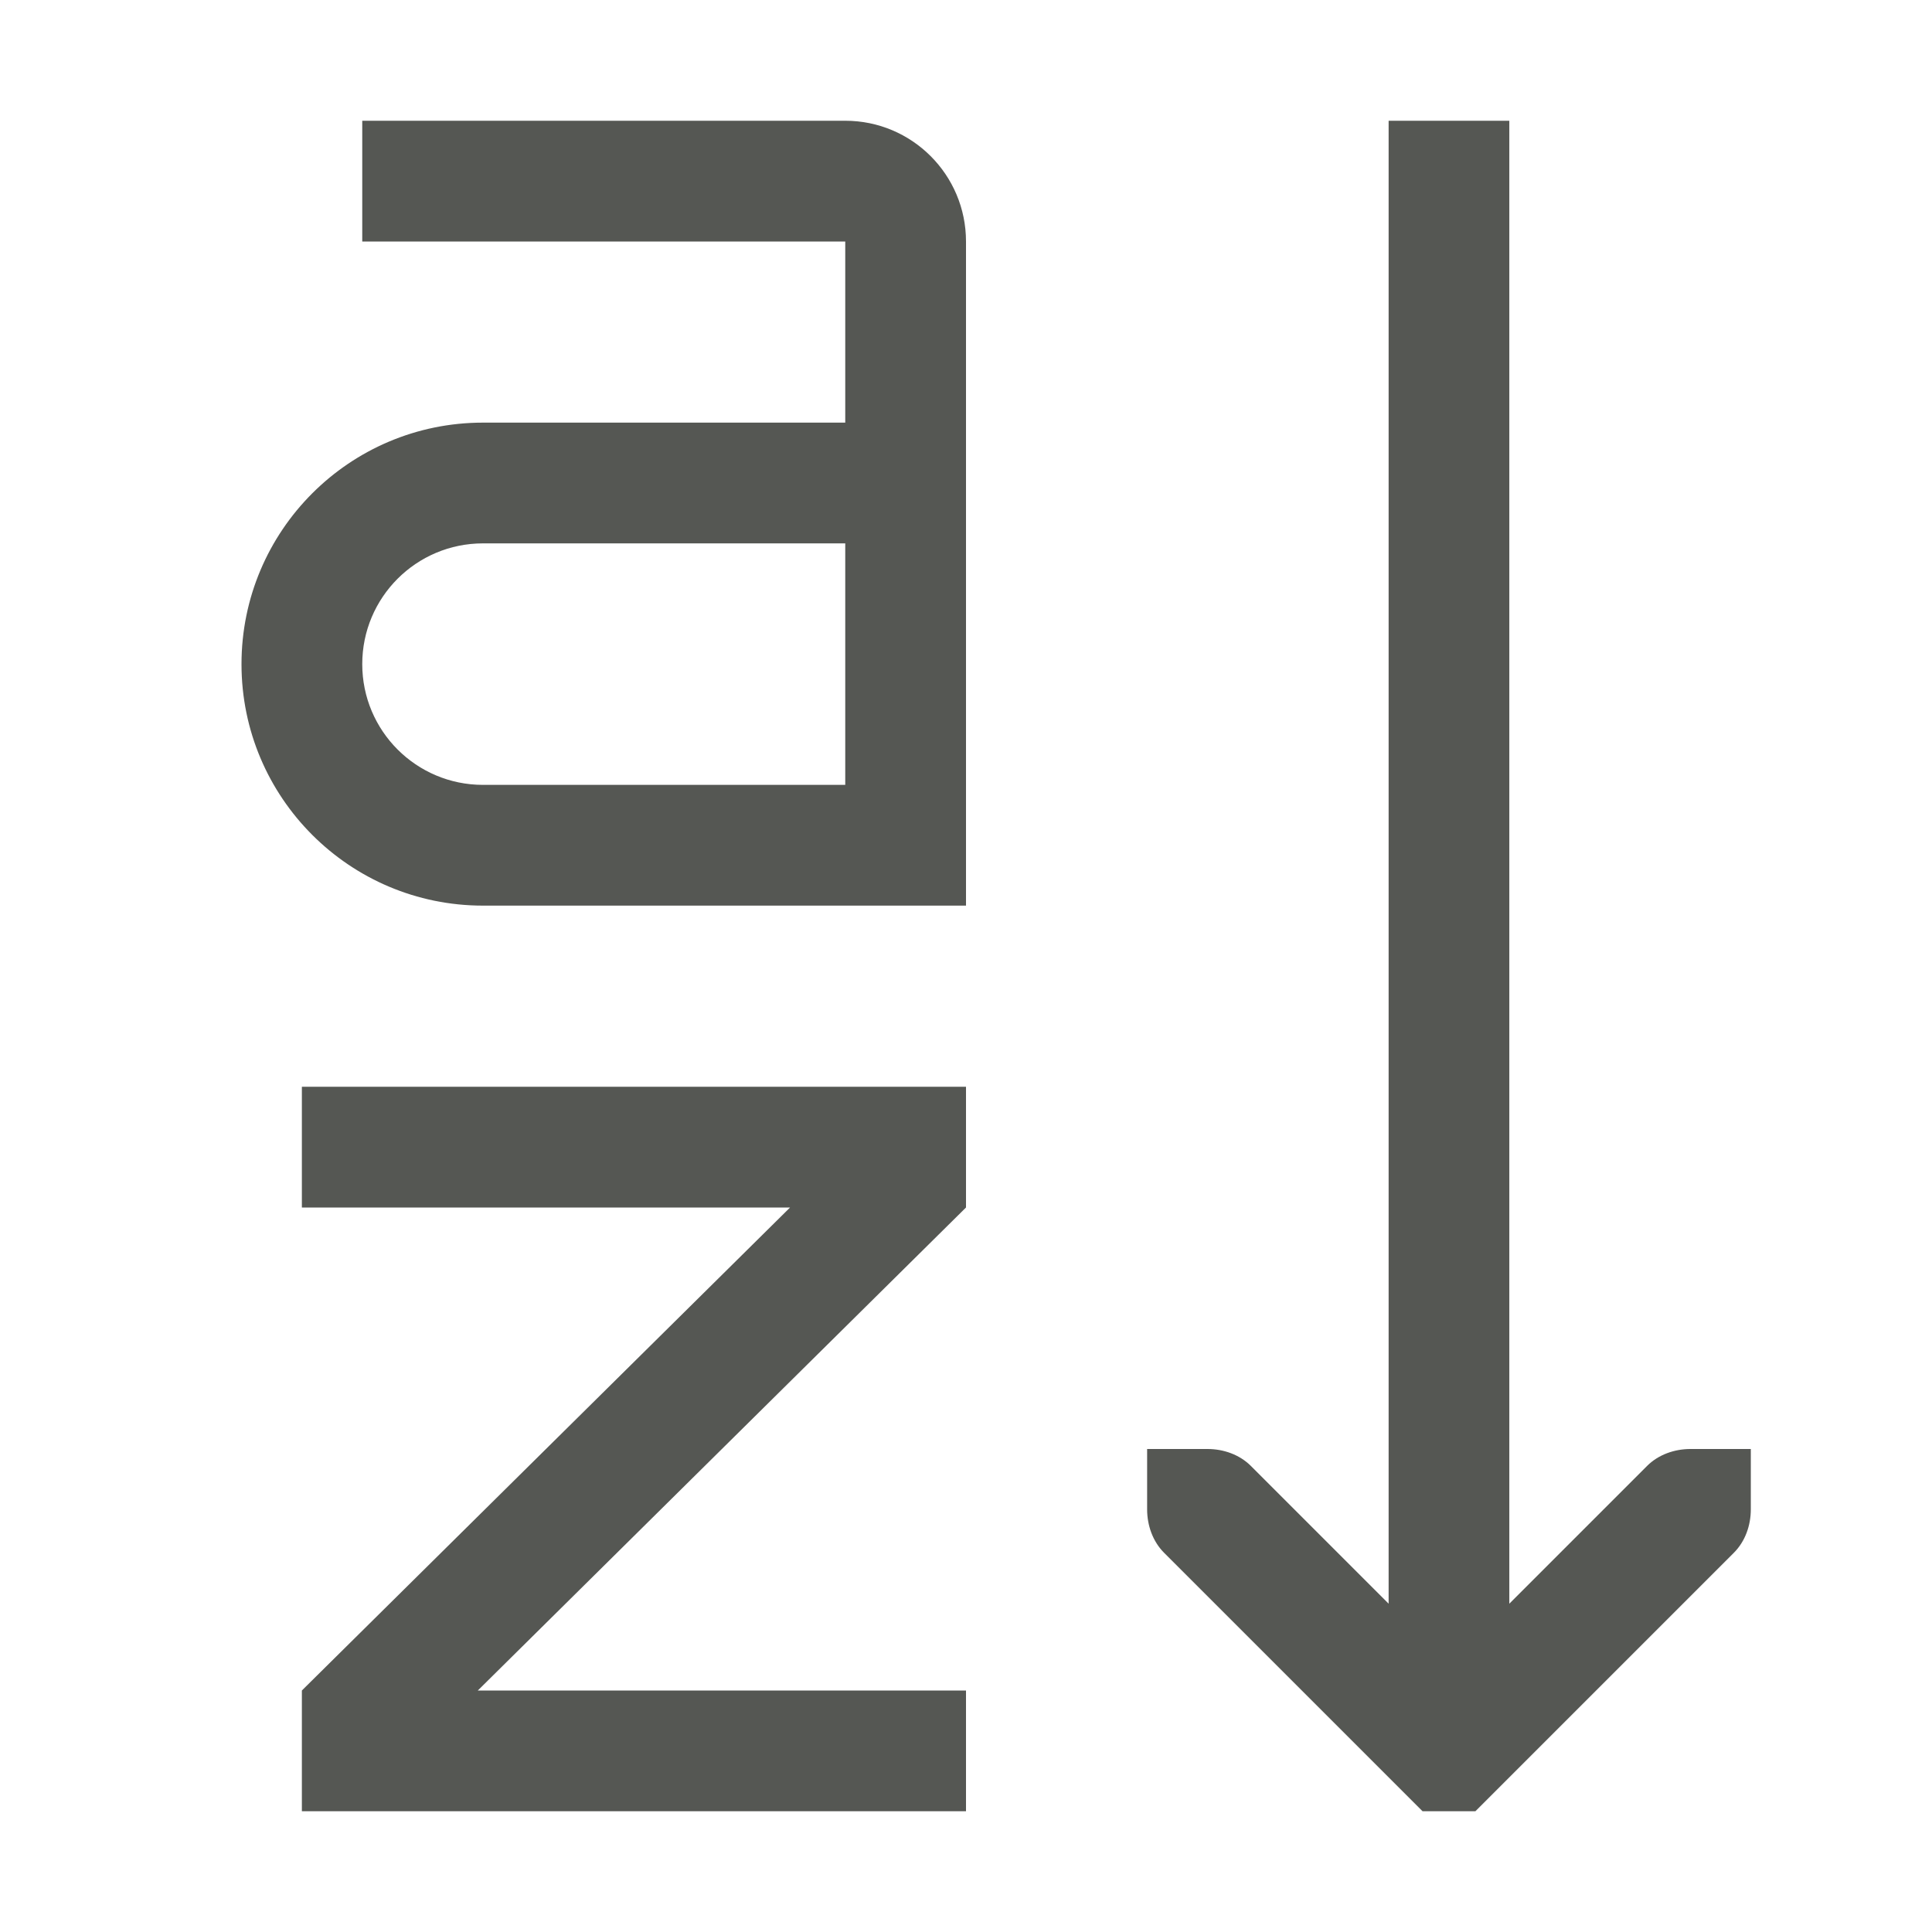
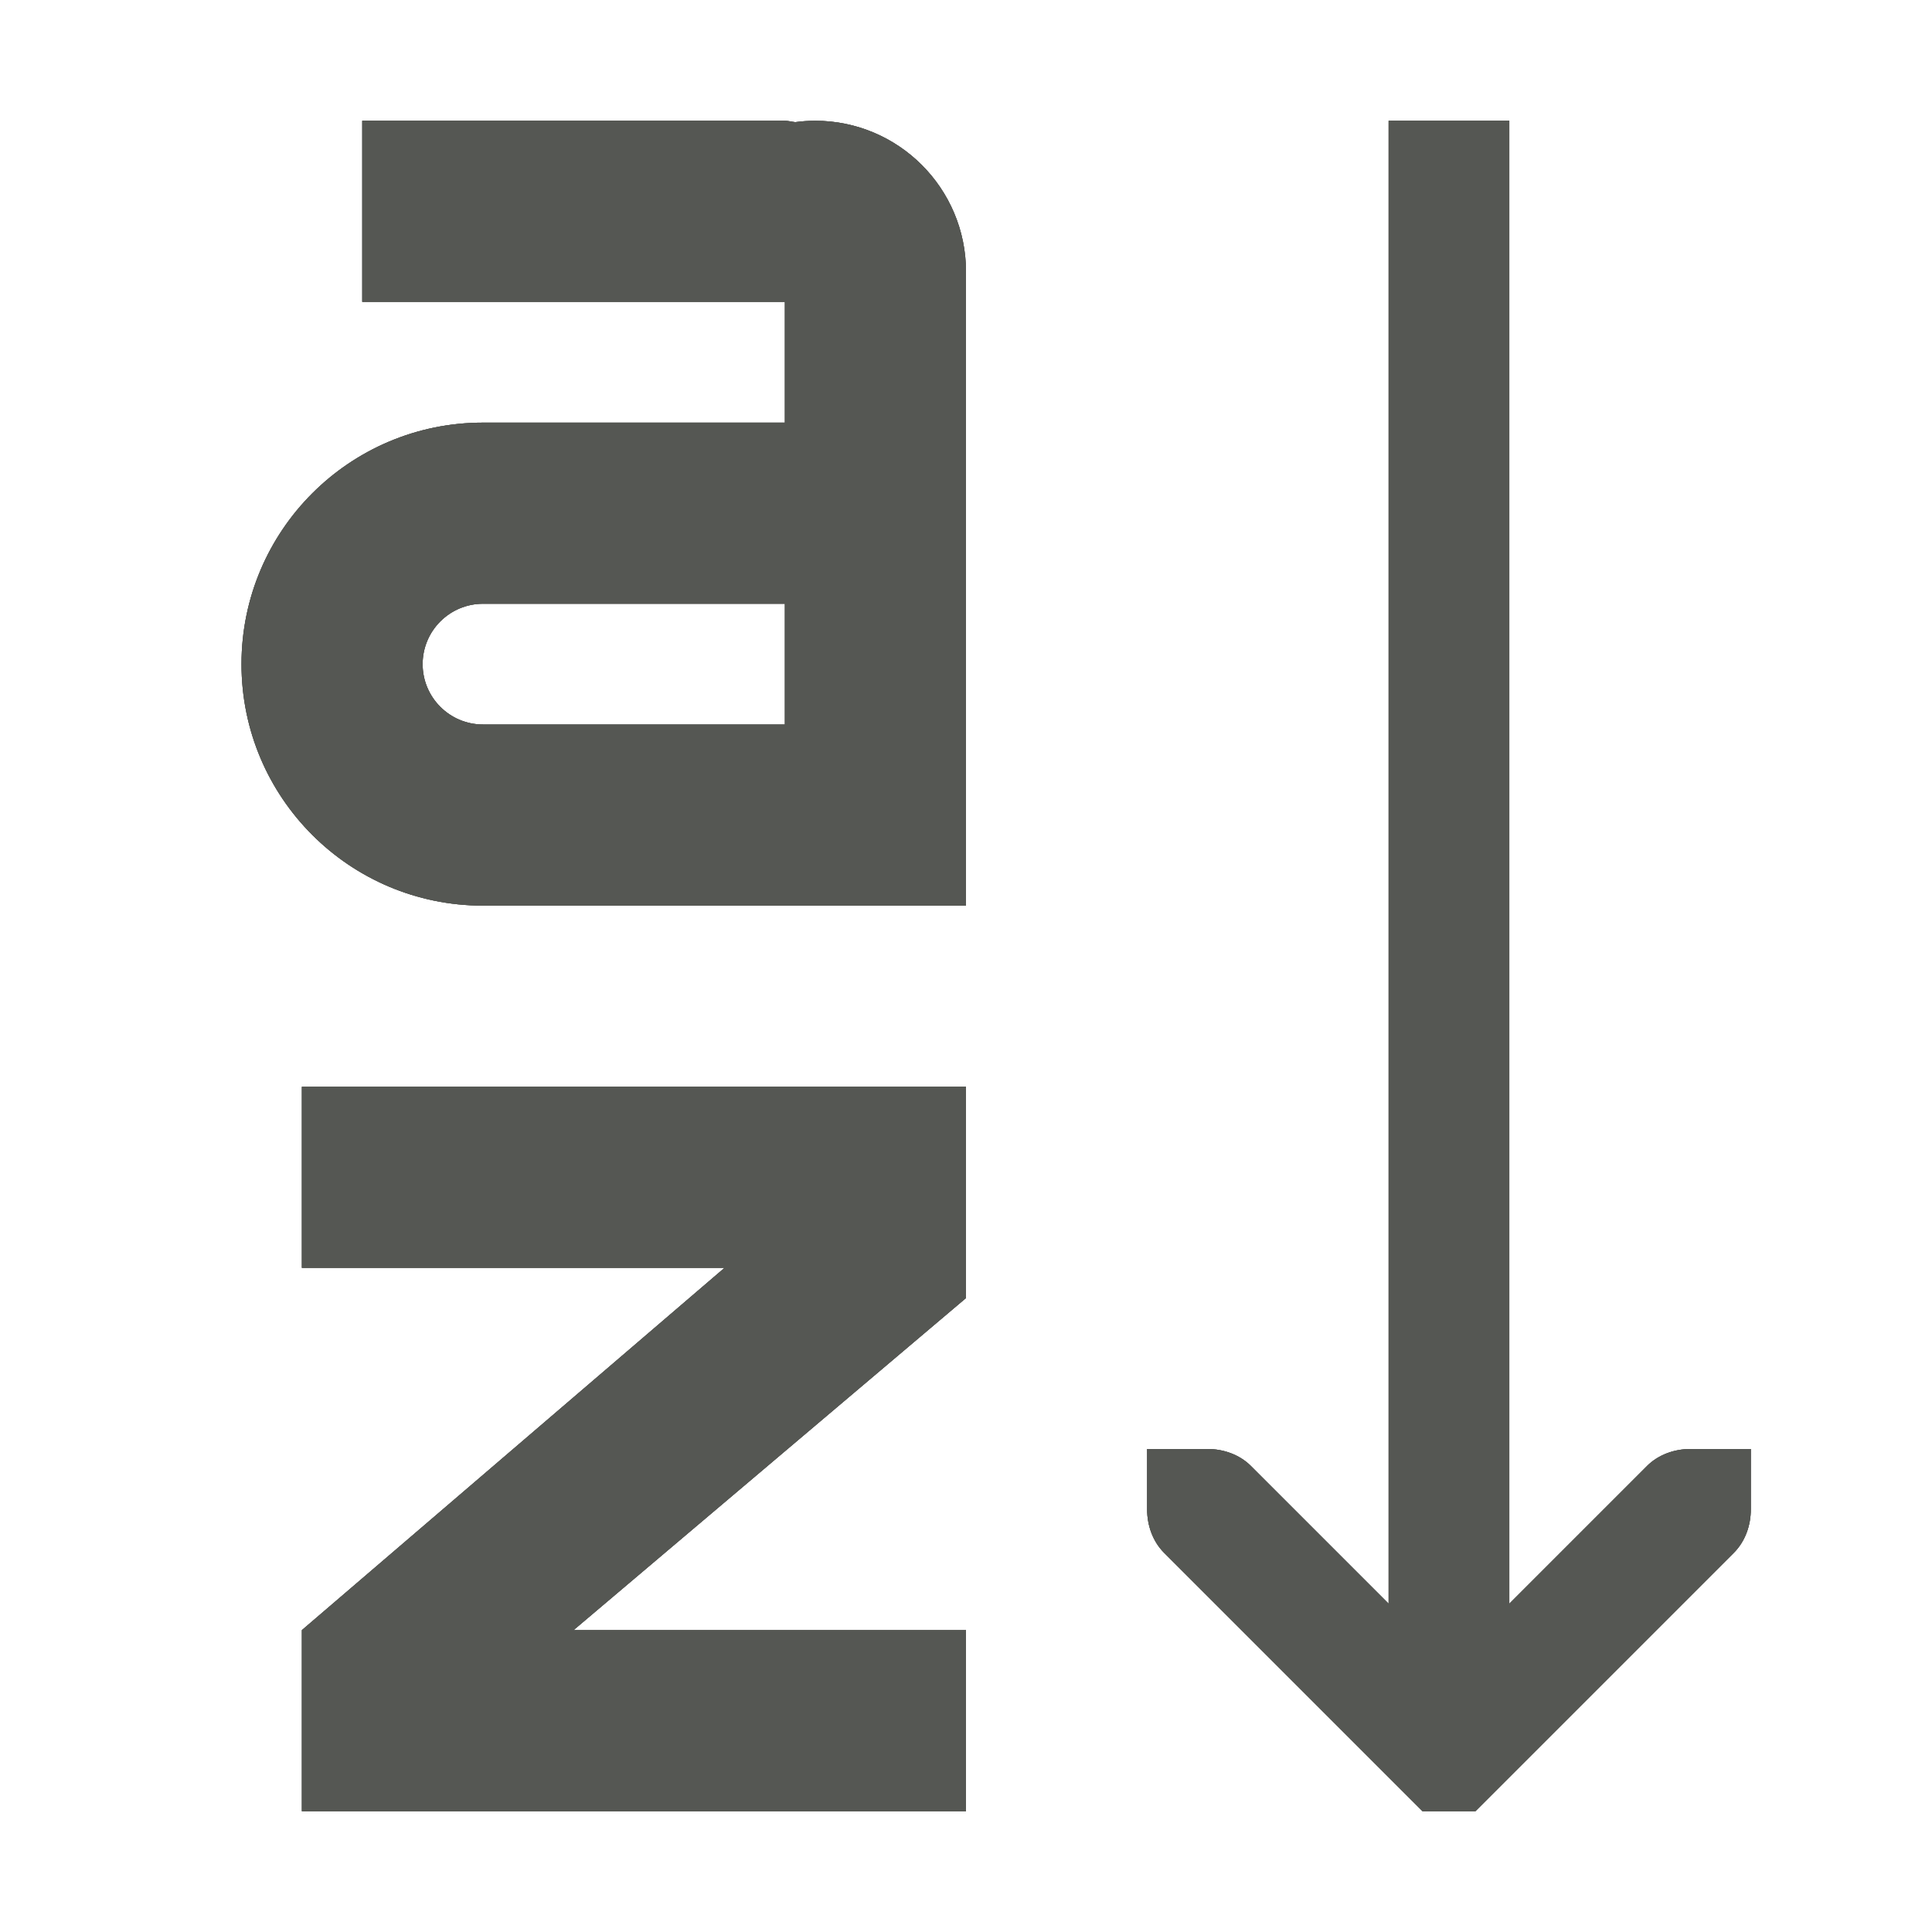
<svg xmlns="http://www.w3.org/2000/svg" viewBox="0 0 32 32">
-   <path d="m6 2v2h6 2v2 1h-6c-2.209 0-4 1.791-4 4s1.791 4 4 4h6 2v-11c0-1.105-.895-2-2-2zm17 0v24.562l-2.281-2.281c-.188-.188-.453-.281-.719-.281h-1v1c0 .265.093.531.281.719l4 4 .281.281h.875l.281-.281 4-4c.188-.188.281-.453.281-.719v-1h-1c-.265 0-.531.093-.719.281l-2.281 2.281v-24.562zm-15 7h6v4h-6c-1.105 0-2-.895-2-2s.895-2 2-2zm-3 9v2h8.086l-8.086 8v2h11v-2h-8.086l8.086-8v-2z" fill="#555753" />
+   <g fill="#555753">
+     <path d="m6 2v3h5.055.945 1v1 .949.051h-5c-2.209 0-4 1.791-4 4s1.791 4 4 4h5 3v-10.5a2.5 2.5 0 0 0 -2.5-2.5 2.5 2.5 0 0 0 -.328.023c-.057-.006-.119-.023-.172-.023zm17 0v24.562l-2.281-2.281c-.188-.188-.453-.281-.719-.281h-1v1c0 .265.093.531.281.719l4 4 .281.281h.875l.281-.281 4-4c.188-.188.281-.453.281-.719v-1h-1c-.265 0-.531.093-.719.281l-2.281 2.281v-24.562zm-15 8h5v2h-5c-.552 0-1-.448-1-1s.448-1 1-1zm-3 8v3h7l-7 6v3h11v-3h-6.5l6.5-5.5v-3.5z" />
+     <path d="m6 2v3h5.055.945 1v1 .949.051h-5c-2.209 0-4 1.791-4 4s1.791 4 4 4h5 3v-10.5a2.5 2.5 0 0 0 -2.5-2.5 2.5 2.5 0 0 0 -.328.023c-.057-.006-.119-.023-.172-.023zm17 0v24.562l-2.281-2.281c-.188-.188-.453-.281-.719-.281h-1v1c0 .265.093.531.281.719l4 4 .281.281h.875l.281-.281 4-4c.188-.188.281-.453.281-.719v-1h-1c-.265 0-.531.093-.719.281l-2.281 2.281v-24.562zm-15 8h5v2h-5c-.552 0-1-.448-1-1s.448-1 1-1zm-3 8v3h7l-7 6v3h11v-3h-6.5l6.5-5.5v-3.5z" />
+     <path d="m6 2v3h5.055.945 1v1 .949.051h-5c-2.209 0-4 1.791-4 4s1.791 4 4 4h5 3v-10.5a2.5 2.5 0 0 0 -2.5-2.5 2.5 2.5 0 0 0 -.328.023c-.057-.006-.119-.023-.172-.023zm17 0v24.562l-2.281-2.281c-.188-.188-.453-.281-.719-.281h-1v1c0 .265.093.531.281.719l4 4 .281.281h.875l.281-.281 4-4c.188-.188.281-.453.281-.719v-1h-1c-.265 0-.531.093-.719.281l-2.281 2.281v-24.562zm-15 8h5v2h-5c-.552 0-1-.448-1-1s.448-1 1-1zm-3 8v3h7l-7 6v3h11v-3h-6.5l6.5-5.5v-3.5z" />
+   </g>
</svg>
